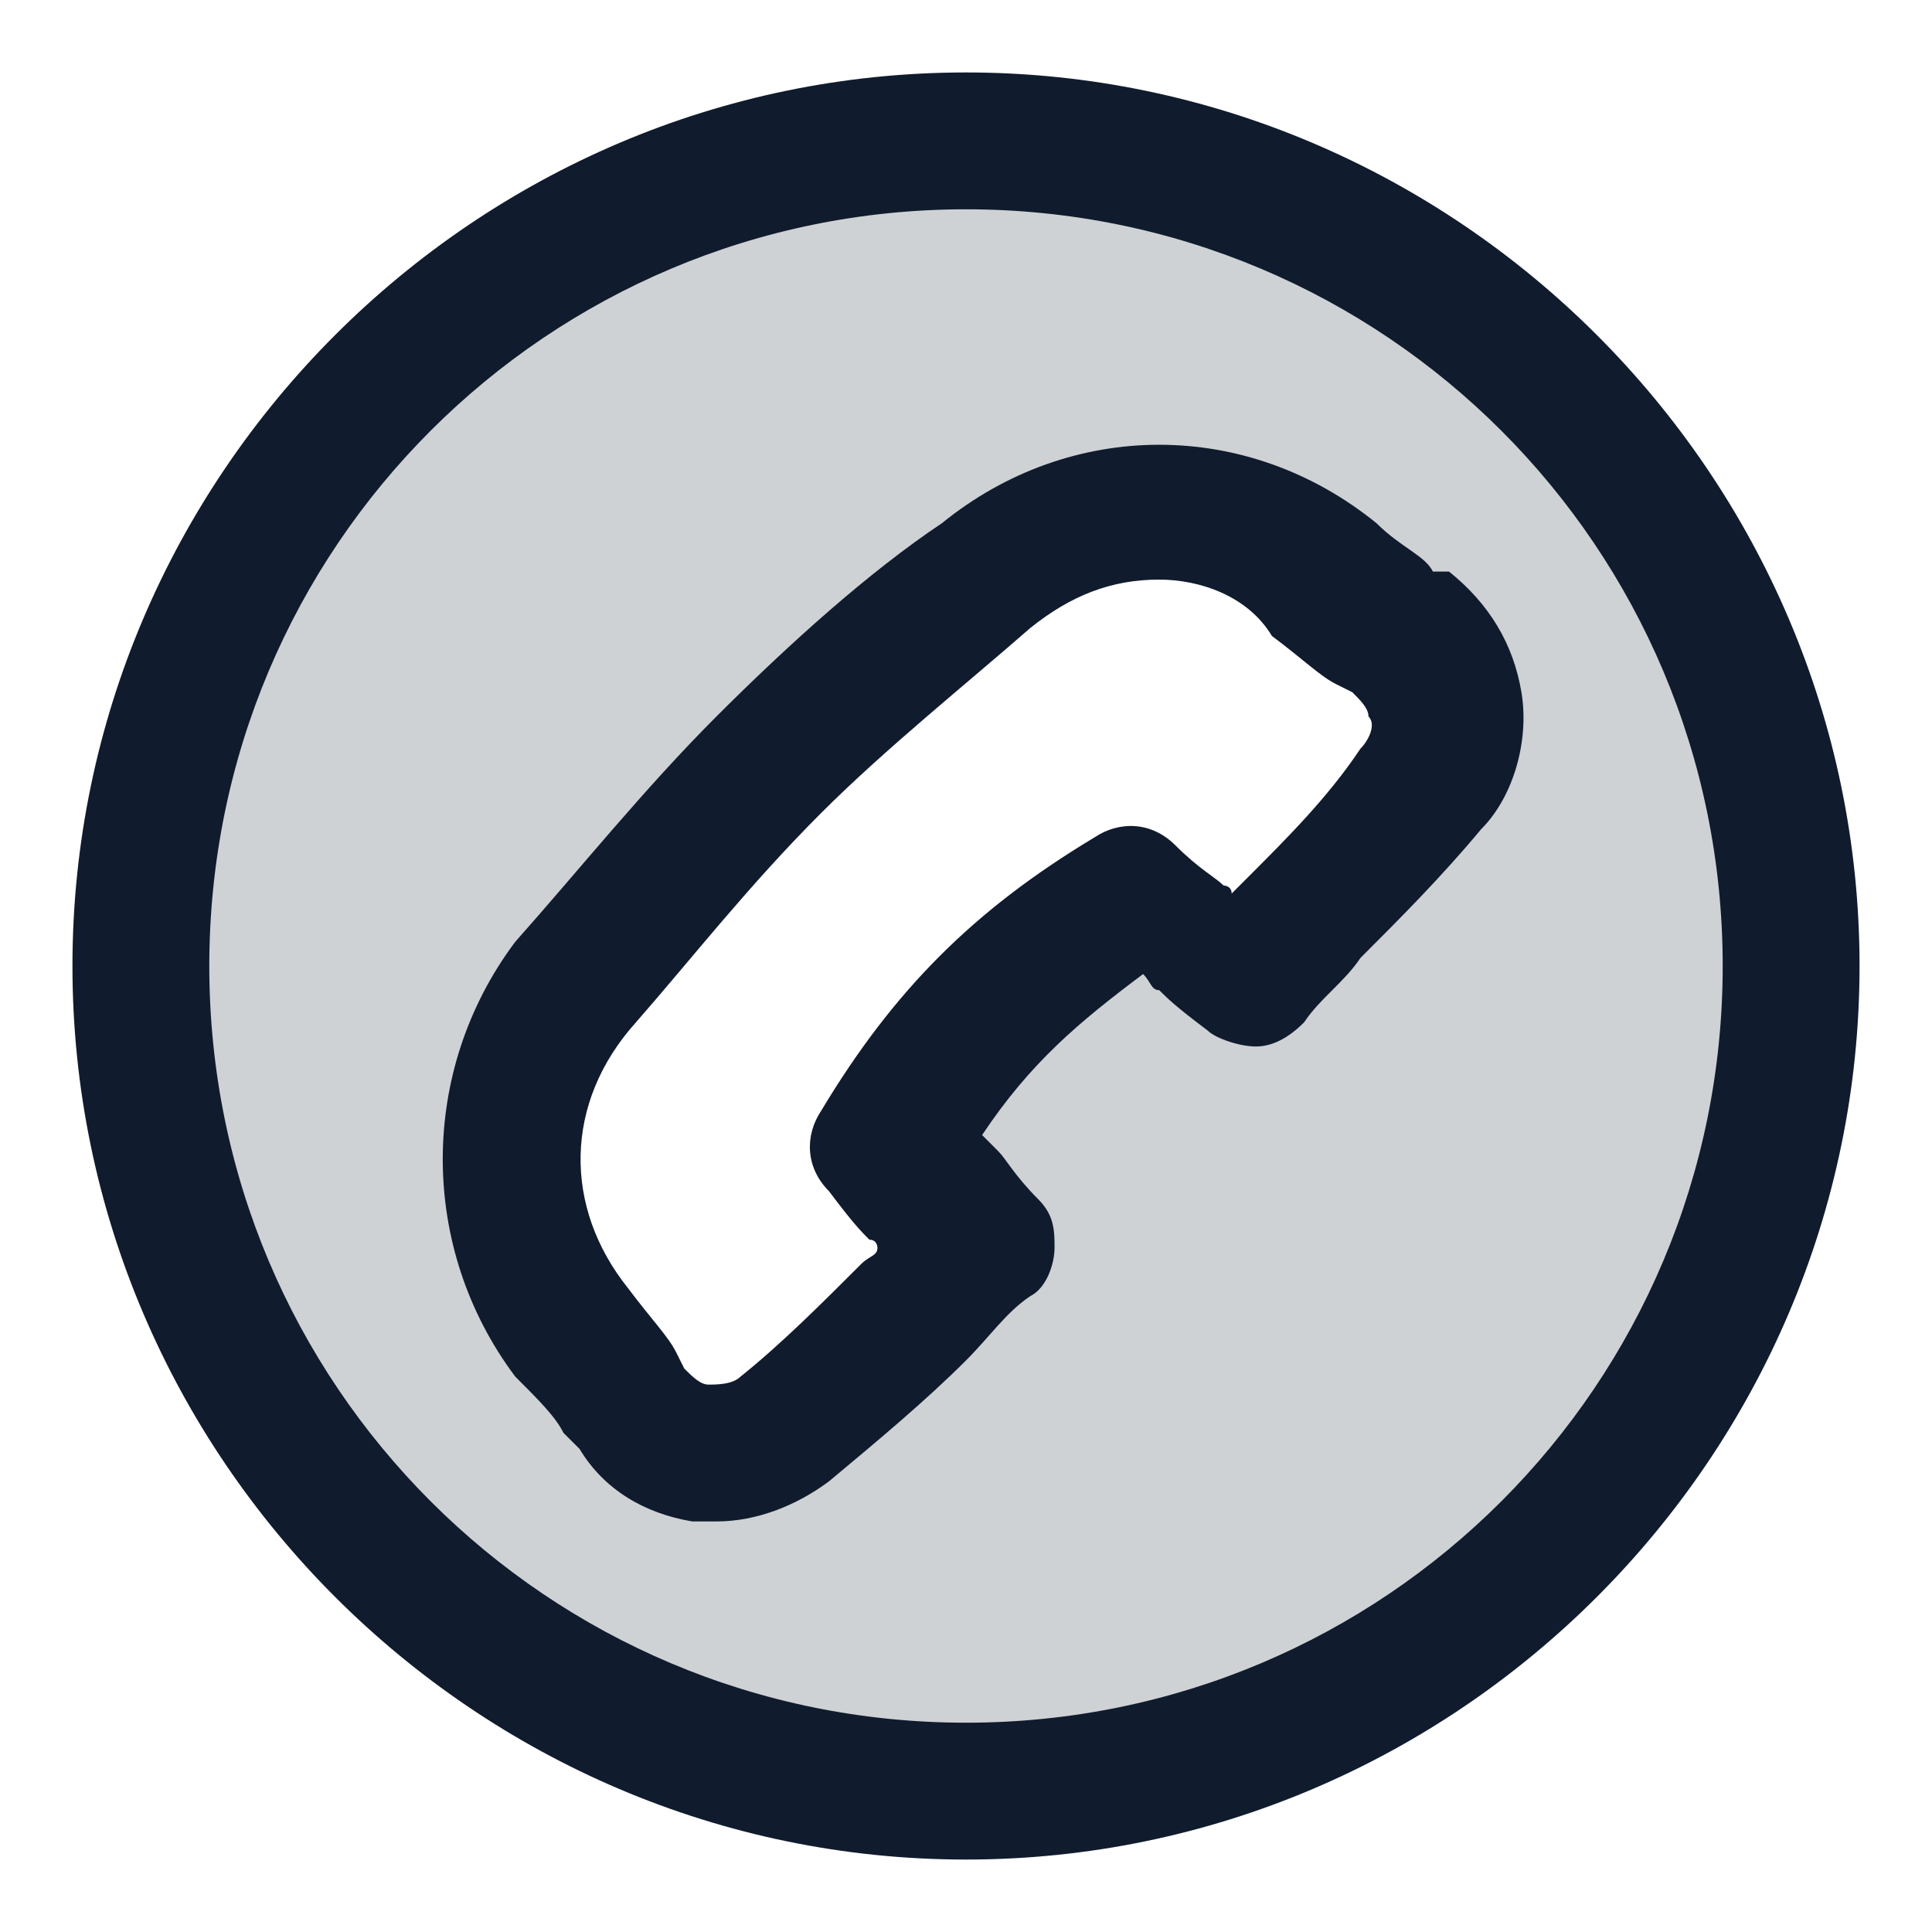
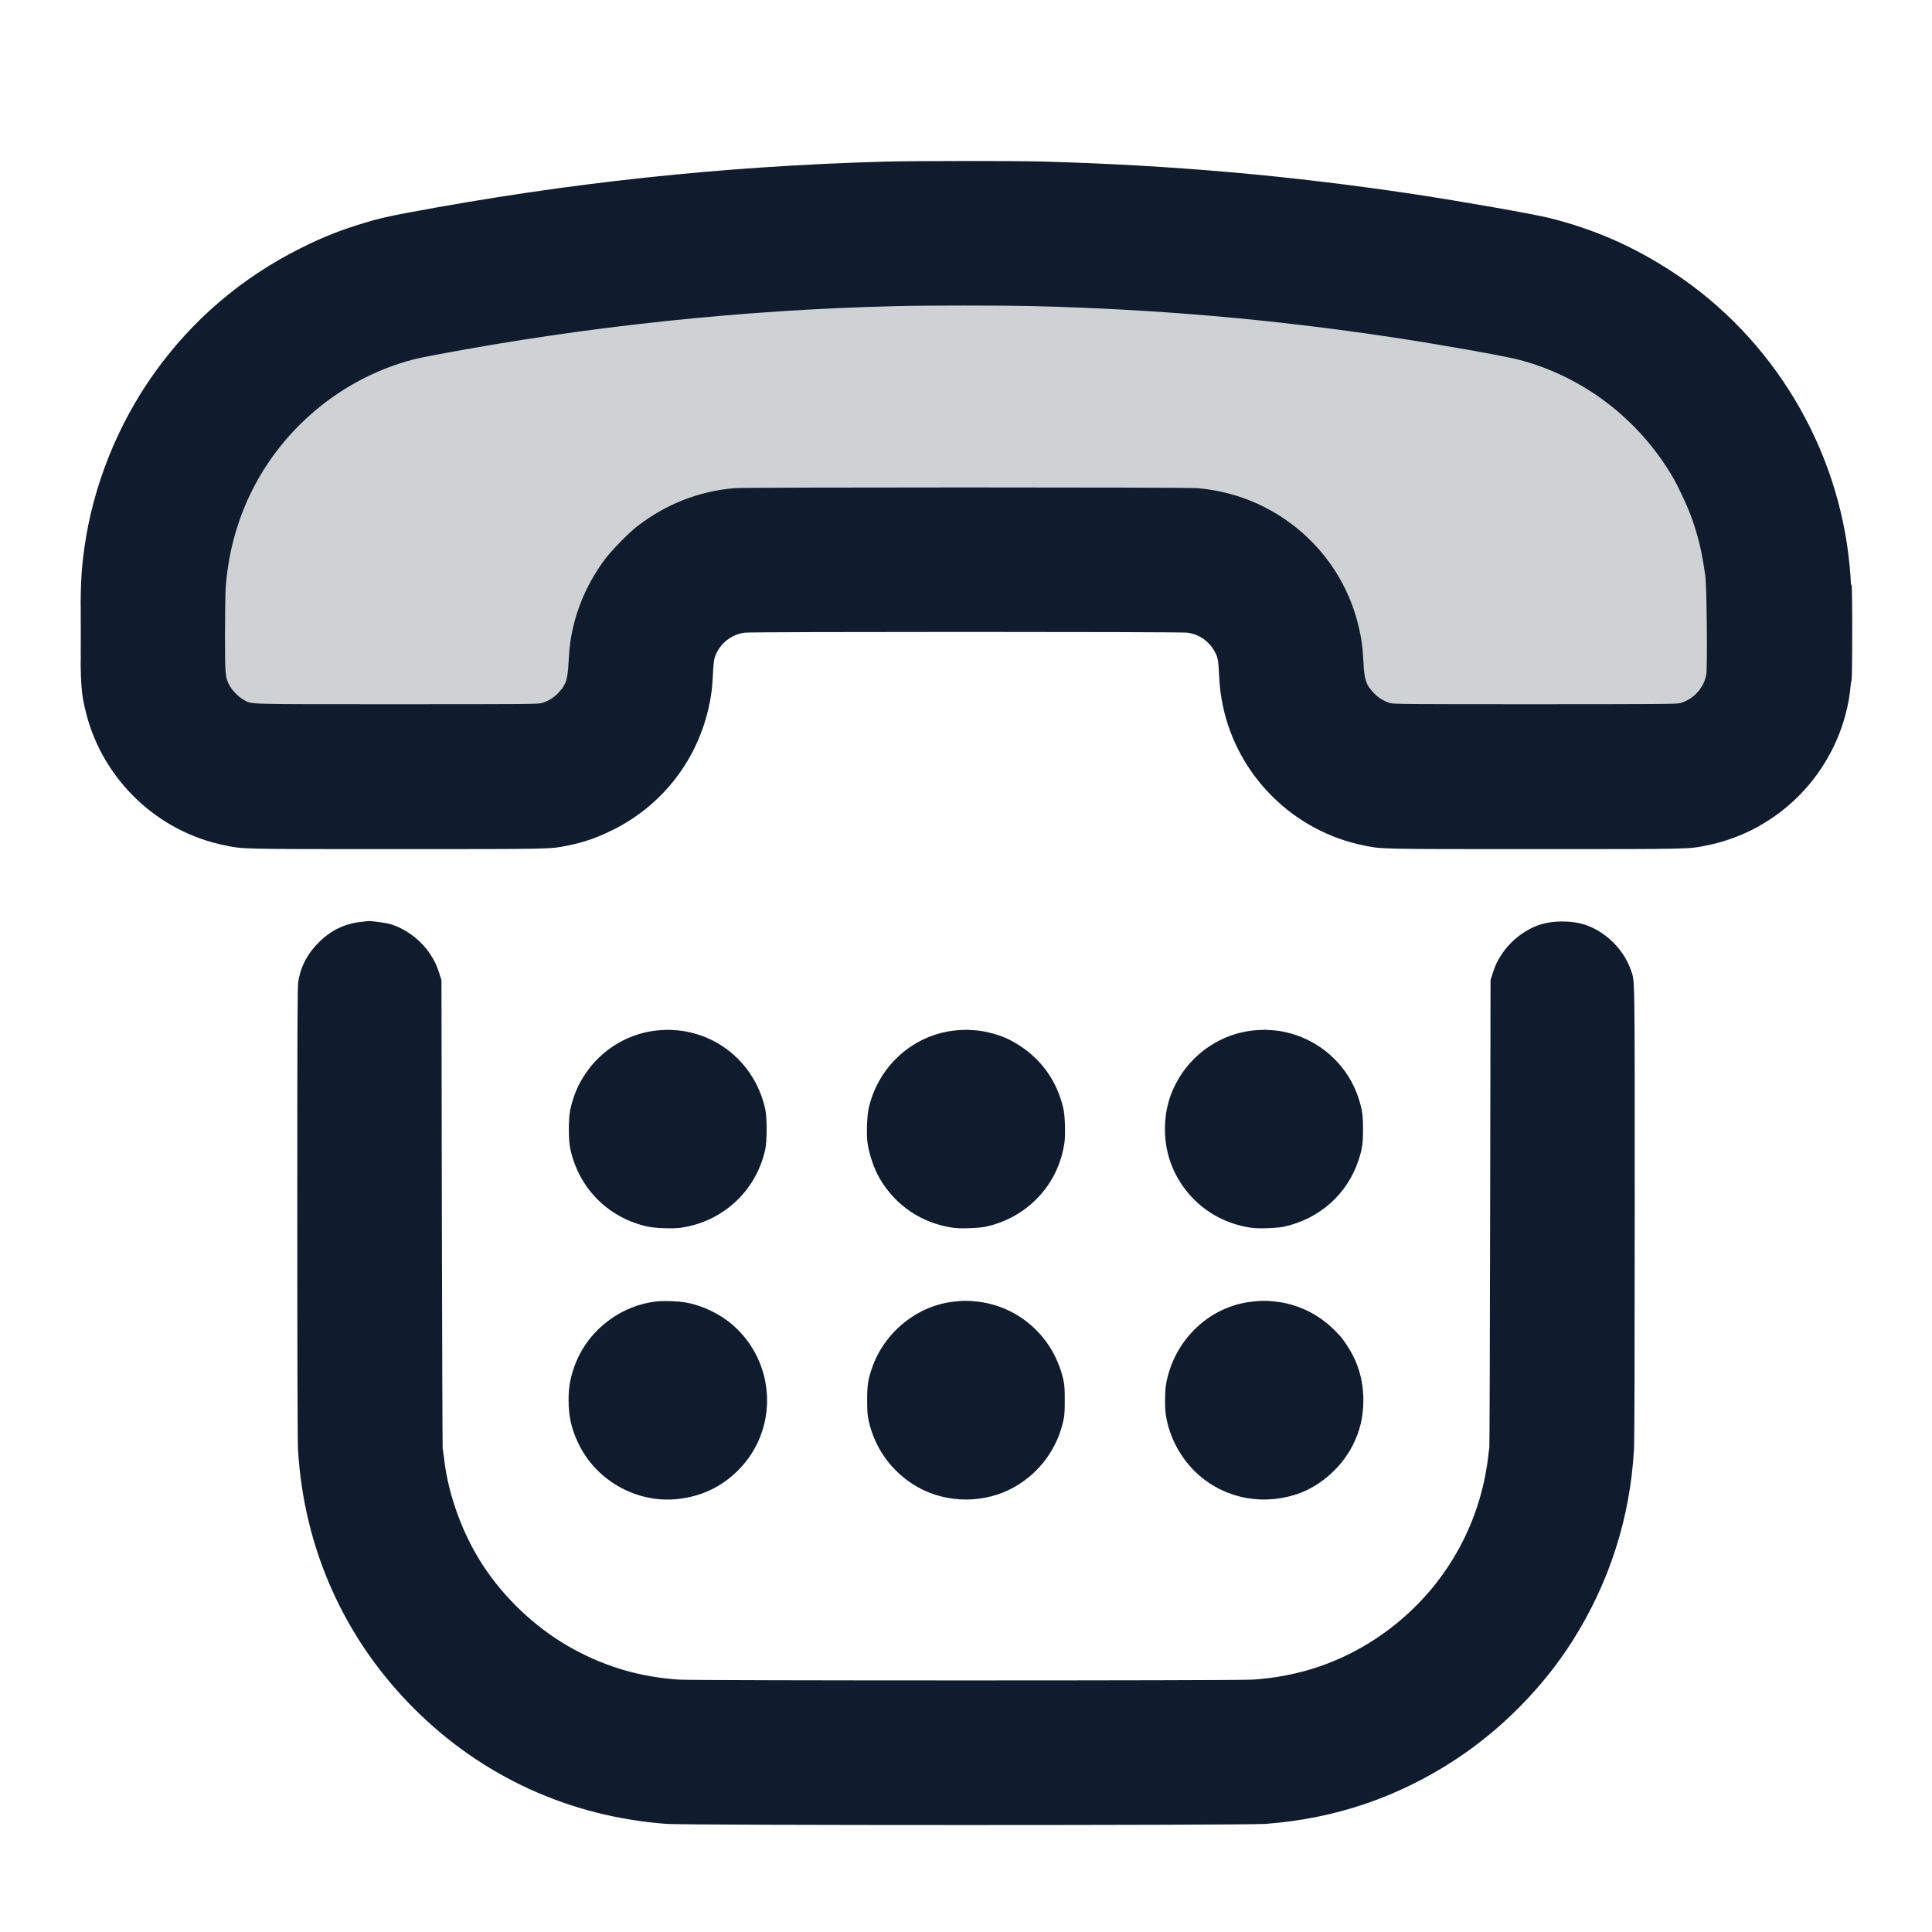
<svg xmlns="http://www.w3.org/2000/svg" width="24" height="24" viewBox="0 0 24 24" fill="none">
-   <path opacity="0.2" d="M12 22.3C17.7 22.3 22.3 17.7 22.3 12C22.3 6.3 17.7 1.7 12 1.7C6.3 1.7 1.7 6.3 1.7 12C1.7 17.7 6.3 22.3 12 22.3ZM17.5 7.8C18.1 8.3 18.2 9.2 17.7 9.8C17.2 10.4 16.8 10.9 16.3 11.4C16.1 11.7 15.8 11.9 15.6 12.2C15.2 11.8 15.1 11.7 14.9 11.6C14.8 11.5 14.6 11.4 14.3 11C12.9 11.8 12 12.7 11.2 14.1C11.5 14.5 11.6 14.6 11.8 14.7C11.9 14.8 12 15 12.4 15.4C12.1 15.6 11.8 15.9 11.6 16.2C11.1 16.7 10.6 17.2 10 17.6C9.4 18.1 8.5 18 8.1 17.4C8 17.3 8 17.3 7.9 17.2C7.8 17 7.6 16.8 7.3 16.4C6.3 15.2 6.3 13.3 7.3 12.1C8 11.2 8.8 10.3 9.7 9.4C10.6 8.5 11.5 7.8 12.4 7C13.6 6 15.5 6 16.7 7C17.1 7.3 17.3 7.4 17.5 7.6C17.3 7.7 17.4 7.8 17.5 7.8Z" fill="#101C2D" />
-   <path d="M12 23.1C5.9 23.1 0.9 18.1 0.9 12C0.9 5.9 5.9 0.9 12 0.9C18.1 0.9 23.1 5.9 23.1 12C23.1 18.1 18.1 23.1 12 23.1ZM12 2.6C6.8 2.6 2.6 6.8 2.6 12C2.6 17.2 6.8 21.4 12 21.4C17.2 21.4 21.4 17.2 21.4 12C21.4 6.8 17.2 2.6 12 2.6Z" fill="#101C2D" />
-   <path d="M8.9 18.9C8.8 18.9 8.7 18.9 8.6 18.9C8 18.8 7.5 18.5 7.2 18L7 17.8C6.9 17.6 6.7 17.4 6.4 17.1C5.2 15.5 5.2 13.3 6.4 11.7C7.2 10.8 8 9.8 8.9 8.9C9.8 8 10.8 7.1 11.7 6.5C13.3 5.2 15.5 5.2 17.1 6.5C17.4 6.8 17.7 6.9 17.8 7.1H18C18.5 7.5 18.8 8 18.9 8.6C19 9.2 18.8 9.9 18.4 10.3C17.9 10.9 17.4 11.4 16.9 11.9C16.7 12.2 16.4 12.4 16.2 12.7C16 12.9 15.8 13 15.6 13C15.4 13 15.1 12.9 15 12.8C14.6 12.5 14.5 12.4 14.4 12.3C14.3 12.3 14.3 12.2 14.2 12.1C13.4 12.7 12.8 13.2 12.2 14.1C12.3 14.2 12.3 14.2 12.4 14.3C12.5 14.4 12.6 14.6 12.9 14.9C13.1 15.1 13.1 15.3 13.1 15.5C13.1 15.7 13 16 12.8 16.1C12.5 16.3 12.3 16.6 12 16.9C11.5 17.4 10.9 17.9 10.3 18.4C9.9 18.7 9.4 18.9 8.9 18.9ZM14.4 7.2C13.8 7.2 13.3 7.4 12.8 7.8C12 8.5 11 9.3 10.2 10.1C9.3 11 8.6 11.9 7.9 12.7C7 13.7 7 15 7.8 16C8.1 16.4 8.3 16.6 8.4 16.8L8.5 17C8.6 17.1 8.7 17.2 8.8 17.2C8.9 17.2 9.1 17.2 9.2 17.1C9.7 16.7 10.2 16.2 10.7 15.7C10.8 15.6 10.9 15.6 10.9 15.5C10.9 15.5 10.9 15.4 10.8 15.4C10.7 15.3 10.6 15.2 10.3 14.8C10 14.5 10 14.1 10.2 13.8C11.1 12.3 12.1 11.3 13.6 10.4C13.9 10.2 14.3 10.2 14.6 10.5C14.9 10.8 15.1 10.9 15.2 11C15.2 11 15.3 11 15.3 11.1C15.4 11 15.4 11 15.5 10.9C16 10.4 16.5 9.9 16.9 9.3C17 9.2 17.1 9 17 8.9C17 8.8 16.9 8.7 16.8 8.6L16.6 8.5C16.4 8.4 16.2 8.2 15.8 7.9C15.5 7.4 14.9 7.2 14.4 7.2Z" fill="#101C2D" />
+   <path opacity="0.2" d="M7.5 9H2.5L3 4.5L12 3L21 4.5L21.5 9H16.5L15.5 7H8.5L7.5 9Z" fill="#101C2D" />
+   <path fill-rule="evenodd" clip-rule="evenodd" d="M10.979 2.008C8.967 2.065 7.048 2.271 5.079 2.64C4.807 2.691 4.7 2.716 4.529 2.768C4.225 2.86 4.011 2.945 3.737 3.082C3.002 3.449 2.386 3.975 1.913 4.64C1.46 5.277 1.157 6.034 1.049 6.799C1.007 7.101 1 7.249 1 7.869C1 8.51 1.007 8.608 1.067 8.849C1.275 9.684 1.955 10.334 2.797 10.502C3.028 10.549 2.973 10.548 4.929 10.548C6.879 10.548 6.831 10.549 7.056 10.503C7.253 10.464 7.411 10.409 7.604 10.314C8.281 9.981 8.74 9.341 8.84 8.585C8.846 8.546 8.853 8.445 8.857 8.361C8.863 8.241 8.869 8.195 8.883 8.155C8.941 7.995 9.086 7.878 9.255 7.859C9.356 7.847 14.644 7.847 14.745 7.859C14.914 7.878 15.059 7.995 15.117 8.155C15.131 8.195 15.137 8.241 15.142 8.356C15.151 8.535 15.162 8.629 15.191 8.767C15.372 9.637 16.069 10.328 16.944 10.503C17.169 10.549 17.121 10.548 19.071 10.548C21.027 10.548 20.971 10.549 21.203 10.502C22.1 10.322 22.801 9.605 22.965 8.7C22.975 8.646 22.985 8.57 22.988 8.53C22.991 8.49 22.997 8.455 23.001 8.452C23.005 8.45 23.009 8.18 23.009 7.854C23.009 7.46 23.006 7.262 23 7.265C22.994 7.269 22.991 7.253 22.991 7.223C22.991 7.197 22.985 7.111 22.977 7.031C22.838 5.554 22.023 4.198 20.787 3.385C20.299 3.064 19.808 2.848 19.247 2.708C19.047 2.658 18.147 2.5 17.566 2.412C16.026 2.181 14.576 2.053 12.968 2.007C12.623 1.997 11.331 1.998 10.979 2.008ZM11.124 3.803C9.226 3.849 7.293 4.053 5.422 4.406C5.178 4.452 5.111 4.468 4.962 4.516C4.496 4.668 4.071 4.929 3.719 5.281C3.178 5.821 2.859 6.526 2.804 7.3C2.799 7.368 2.795 7.629 2.795 7.881C2.795 8.388 2.798 8.415 2.849 8.512C2.885 8.579 2.972 8.666 3.035 8.698C3.139 8.751 3.022 8.748 4.93 8.748C6.508 8.748 6.686 8.747 6.729 8.734C6.804 8.712 6.873 8.671 6.926 8.617C7.029 8.513 7.052 8.448 7.063 8.224C7.073 8.03 7.09 7.91 7.129 7.751C7.201 7.466 7.332 7.192 7.514 6.948C7.599 6.835 7.81 6.619 7.917 6.537C8.277 6.26 8.679 6.103 9.122 6.064C9.261 6.052 14.739 6.052 14.877 6.064C15.4 6.11 15.88 6.327 16.254 6.688C16.561 6.985 16.771 7.35 16.874 7.767C16.91 7.912 16.928 8.039 16.937 8.224C16.948 8.448 16.97 8.512 17.074 8.617C17.127 8.671 17.195 8.712 17.27 8.734C17.314 8.747 17.492 8.748 19.07 8.748C20.56 8.748 20.829 8.746 20.869 8.735C21.034 8.691 21.168 8.546 21.196 8.378C21.212 8.284 21.202 7.293 21.184 7.155C21.144 6.856 21.091 6.637 20.997 6.386C20.951 6.266 20.846 6.042 20.785 5.936C20.364 5.212 19.674 4.682 18.877 4.471C18.686 4.421 17.903 4.282 17.296 4.19C15.793 3.964 14.354 3.84 12.814 3.802C12.418 3.793 11.536 3.793 11.124 3.803ZM1.004 7.864C1.004 8.193 1.005 8.326 1.007 8.16C1.008 7.994 1.008 7.725 1.006 7.562C1.005 7.399 1.004 7.534 1.004 7.864ZM4.502 11.45C4.298 11.469 4.127 11.547 3.977 11.69C3.826 11.834 3.737 11.998 3.705 12.195C3.695 12.261 3.693 12.689 3.693 15.065C3.693 16.842 3.696 17.912 3.702 18.008C3.774 19.237 4.278 20.361 5.145 21.226C5.991 22.071 7.077 22.567 8.278 22.657C8.535 22.676 15.465 22.676 15.722 22.657C16.585 22.592 17.368 22.327 18.085 21.855C18.652 21.483 19.173 20.955 19.532 20.387C19.992 19.661 20.25 18.859 20.298 18.002C20.304 17.903 20.307 16.818 20.307 15.059C20.307 12.029 20.31 12.197 20.259 12.049C20.165 11.774 19.905 11.535 19.631 11.471C19.485 11.437 19.301 11.439 19.163 11.477C18.97 11.529 18.776 11.672 18.657 11.851C18.6 11.936 18.574 11.991 18.541 12.096L18.516 12.176L18.511 15.071C18.508 16.663 18.504 17.976 18.501 17.988C18.498 18 18.491 18.053 18.485 18.107C18.48 18.16 18.463 18.263 18.449 18.336C18.288 19.16 17.804 19.882 17.099 20.351C16.64 20.656 16.123 20.829 15.56 20.865C15.365 20.878 8.635 20.878 8.44 20.865C7.97 20.835 7.549 20.715 7.138 20.494C6.714 20.266 6.33 19.921 6.046 19.515C5.765 19.111 5.568 18.589 5.515 18.107C5.509 18.058 5.502 18.007 5.499 17.992C5.497 17.978 5.492 16.663 5.489 15.071L5.484 12.176L5.46 12.1C5.426 11.993 5.398 11.933 5.343 11.851C5.225 11.673 5.03 11.529 4.836 11.476C4.783 11.462 4.591 11.437 4.573 11.442C4.57 11.443 4.539 11.446 4.502 11.45ZM8.203 12.797C7.83 12.822 7.482 13.025 7.273 13.337C7.179 13.476 7.12 13.618 7.083 13.79C7.061 13.896 7.061 14.16 7.083 14.266C7.189 14.762 7.555 15.13 8.049 15.238C8.138 15.257 8.361 15.265 8.455 15.252C8.981 15.177 9.396 14.792 9.507 14.274C9.529 14.168 9.529 13.888 9.507 13.782C9.415 13.349 9.107 12.999 8.696 12.859C8.6 12.827 8.497 12.805 8.414 12.799C8.38 12.797 8.338 12.794 8.322 12.793C8.305 12.792 8.251 12.794 8.203 12.797ZM11.908 12.797C11.365 12.834 10.909 13.232 10.79 13.773C10.77 13.863 10.762 14.098 10.776 14.194C10.798 14.345 10.857 14.517 10.928 14.64C11.125 14.977 11.453 15.197 11.84 15.252C11.934 15.265 12.157 15.257 12.246 15.238C12.765 15.125 13.149 14.714 13.223 14.194C13.237 14.1 13.23 13.863 13.211 13.777C13.125 13.392 12.887 13.089 12.532 12.912C12.418 12.855 12.243 12.808 12.119 12.799C12.085 12.797 12.043 12.794 12.026 12.793C12.009 12.792 11.956 12.794 11.908 12.797ZM15.612 12.797C15.007 12.838 14.513 13.332 14.474 13.936C14.454 14.244 14.537 14.527 14.718 14.768C14.919 15.034 15.209 15.204 15.545 15.252C15.639 15.265 15.862 15.257 15.951 15.238C16.39 15.142 16.736 14.835 16.875 14.416C16.922 14.275 16.932 14.206 16.932 14.028C16.932 13.847 16.922 13.781 16.871 13.626C16.753 13.272 16.463 12.982 16.105 12.86C16.01 12.827 15.907 12.805 15.823 12.799C15.79 12.797 15.748 12.794 15.731 12.793C15.714 12.792 15.661 12.794 15.612 12.797ZM8.156 16.167C7.694 16.219 7.289 16.54 7.134 16.977C7.083 17.123 7.063 17.235 7.063 17.394C7.063 17.607 7.105 17.777 7.202 17.965C7.43 18.406 7.92 18.673 8.411 18.622C8.71 18.592 8.965 18.471 9.172 18.262C9.672 17.759 9.643 16.937 9.108 16.464C8.948 16.323 8.726 16.216 8.519 16.18C8.421 16.163 8.248 16.157 8.156 16.167ZM11.859 16.168C11.397 16.215 10.983 16.55 10.831 16.998C10.782 17.142 10.772 17.21 10.772 17.394C10.772 17.522 10.776 17.579 10.788 17.636C10.864 17.993 11.082 18.292 11.396 18.471C11.763 18.68 12.237 18.68 12.604 18.471C12.918 18.292 13.136 17.993 13.212 17.636C13.224 17.579 13.227 17.522 13.227 17.394C13.227 17.266 13.224 17.209 13.212 17.152C13.097 16.616 12.66 16.22 12.124 16.167C12.021 16.156 11.966 16.157 11.859 16.168ZM15.564 16.168C15.024 16.223 14.582 16.645 14.485 17.196C14.47 17.284 14.468 17.483 14.482 17.575C14.524 17.856 14.674 18.131 14.889 18.321C15.235 18.626 15.719 18.711 16.159 18.543C16.42 18.443 16.666 18.221 16.799 17.964C16.894 17.779 16.936 17.604 16.936 17.394C16.936 17.141 16.869 16.918 16.732 16.712C16.671 16.621 16.663 16.611 16.587 16.533C16.381 16.323 16.119 16.196 15.829 16.167C15.726 16.156 15.671 16.157 15.564 16.168Z" fill="#101C2D" />
</svg>
